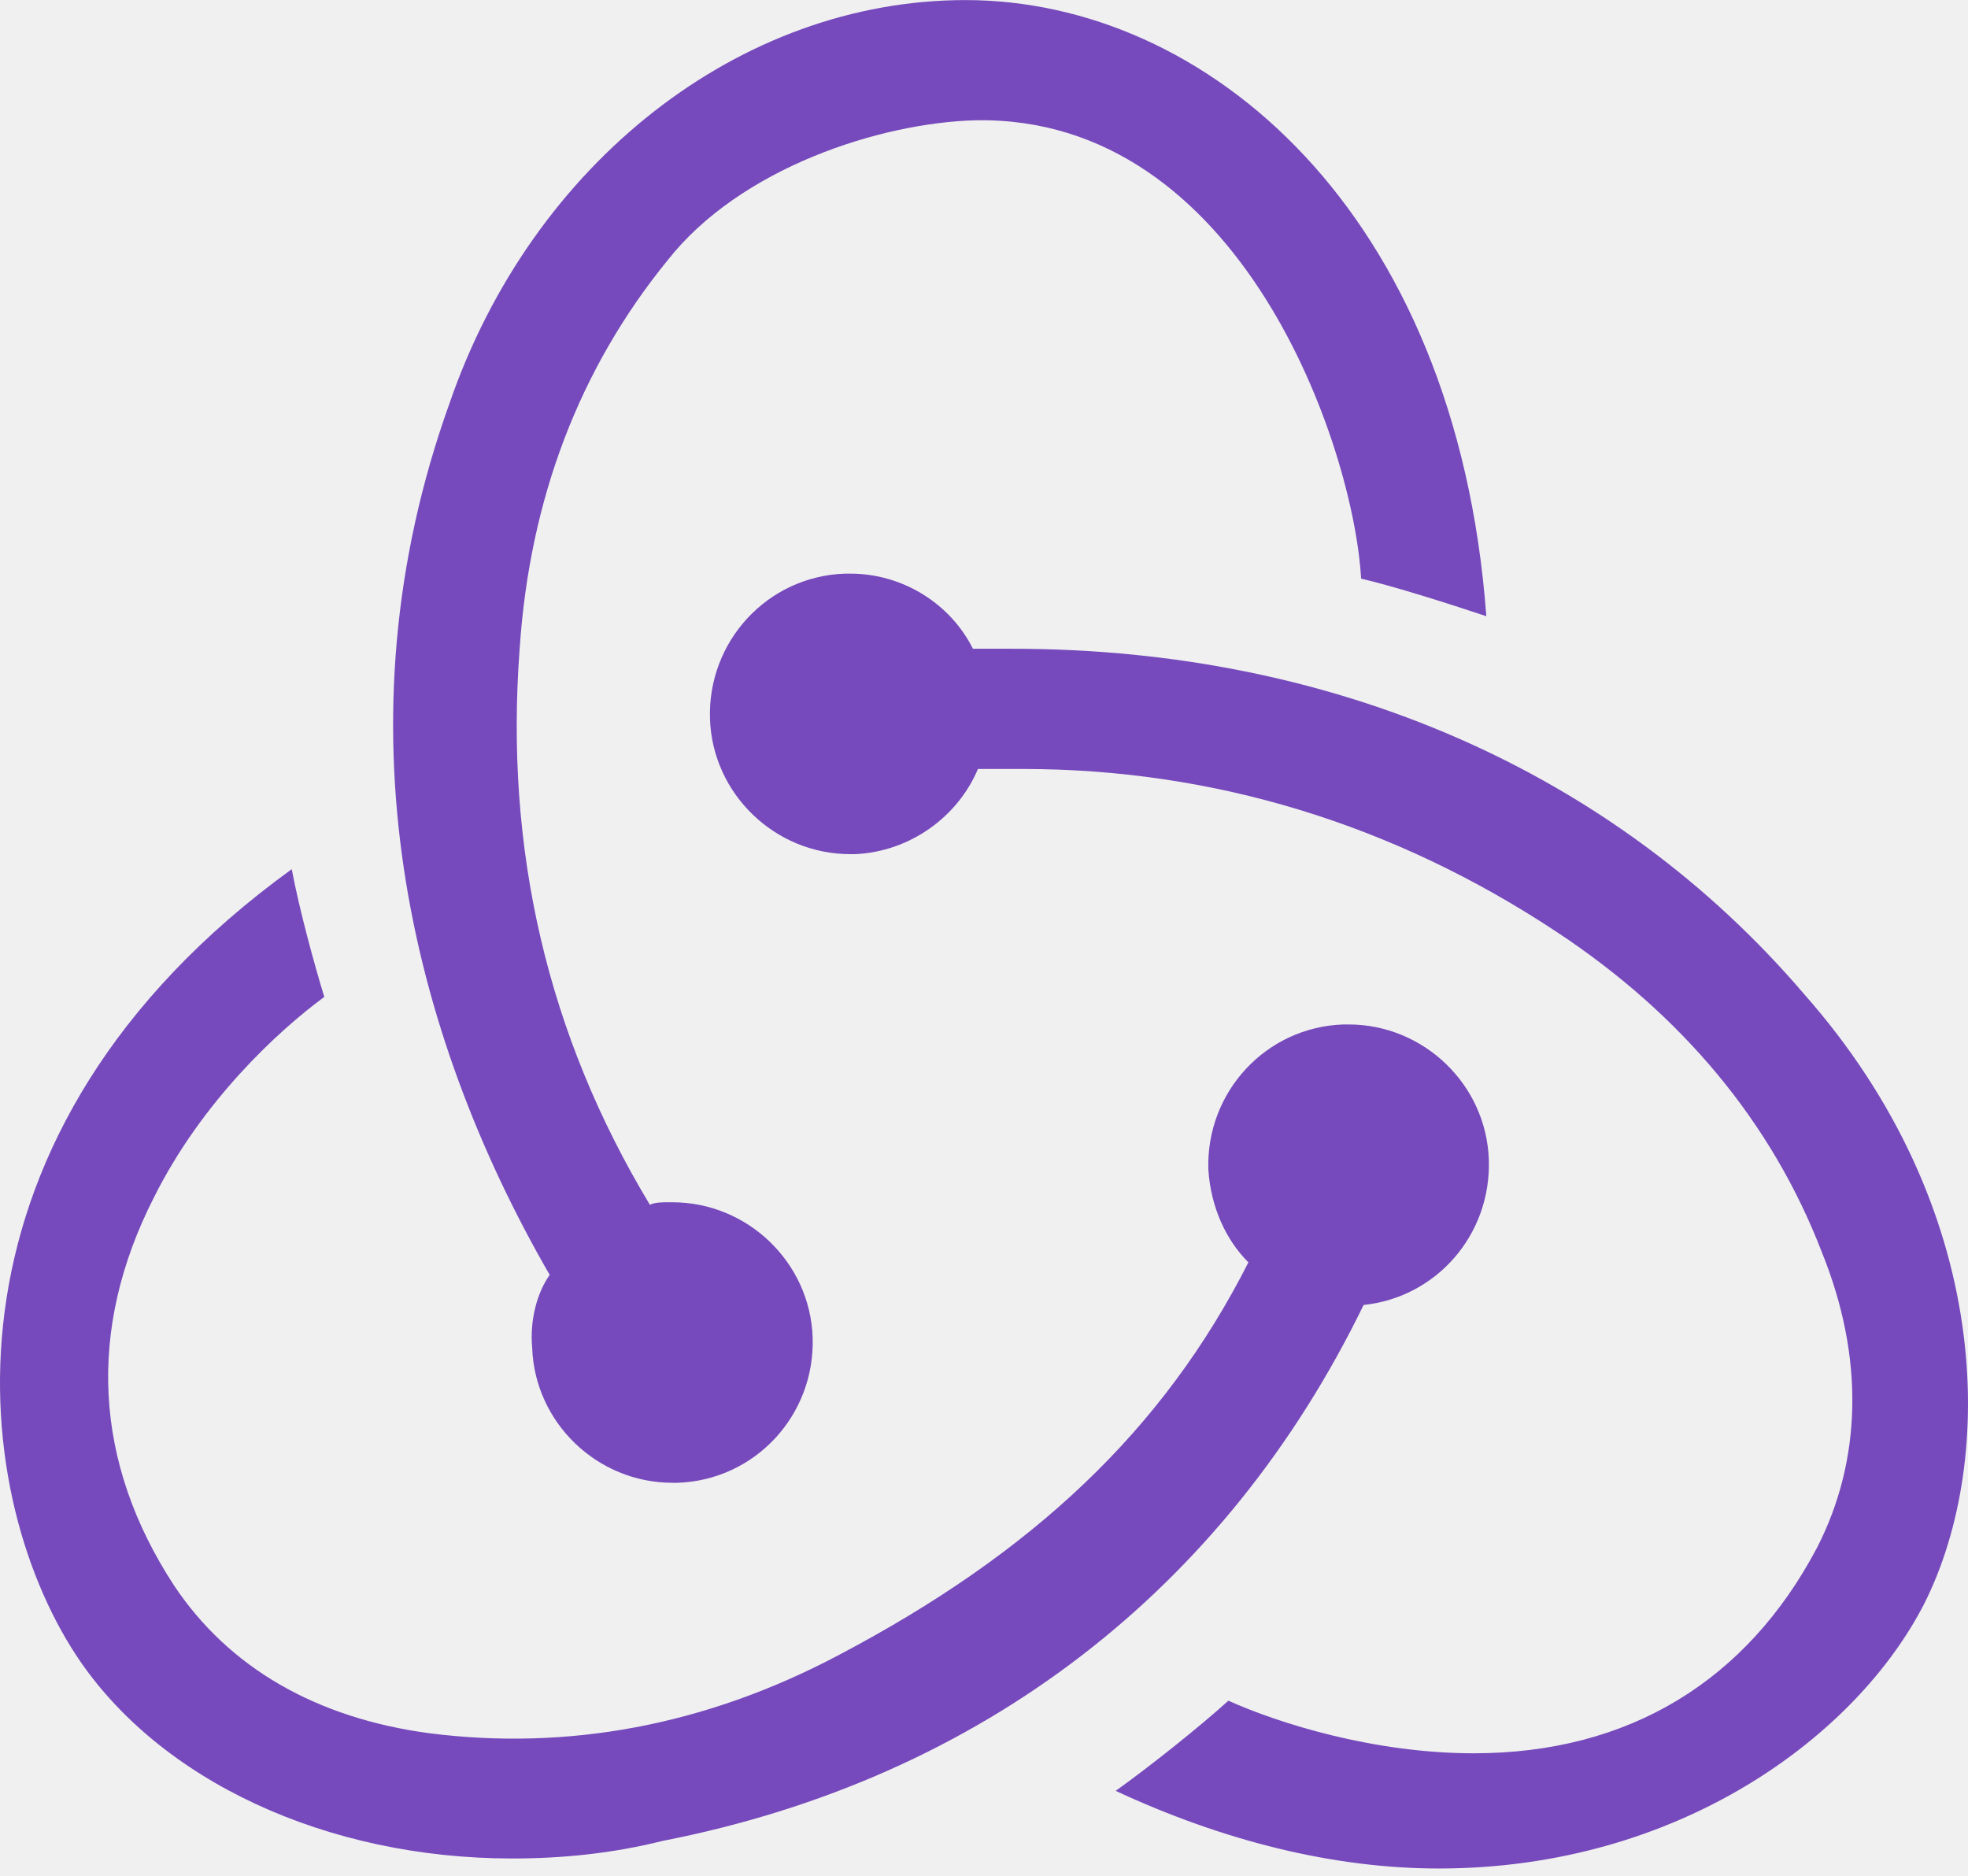
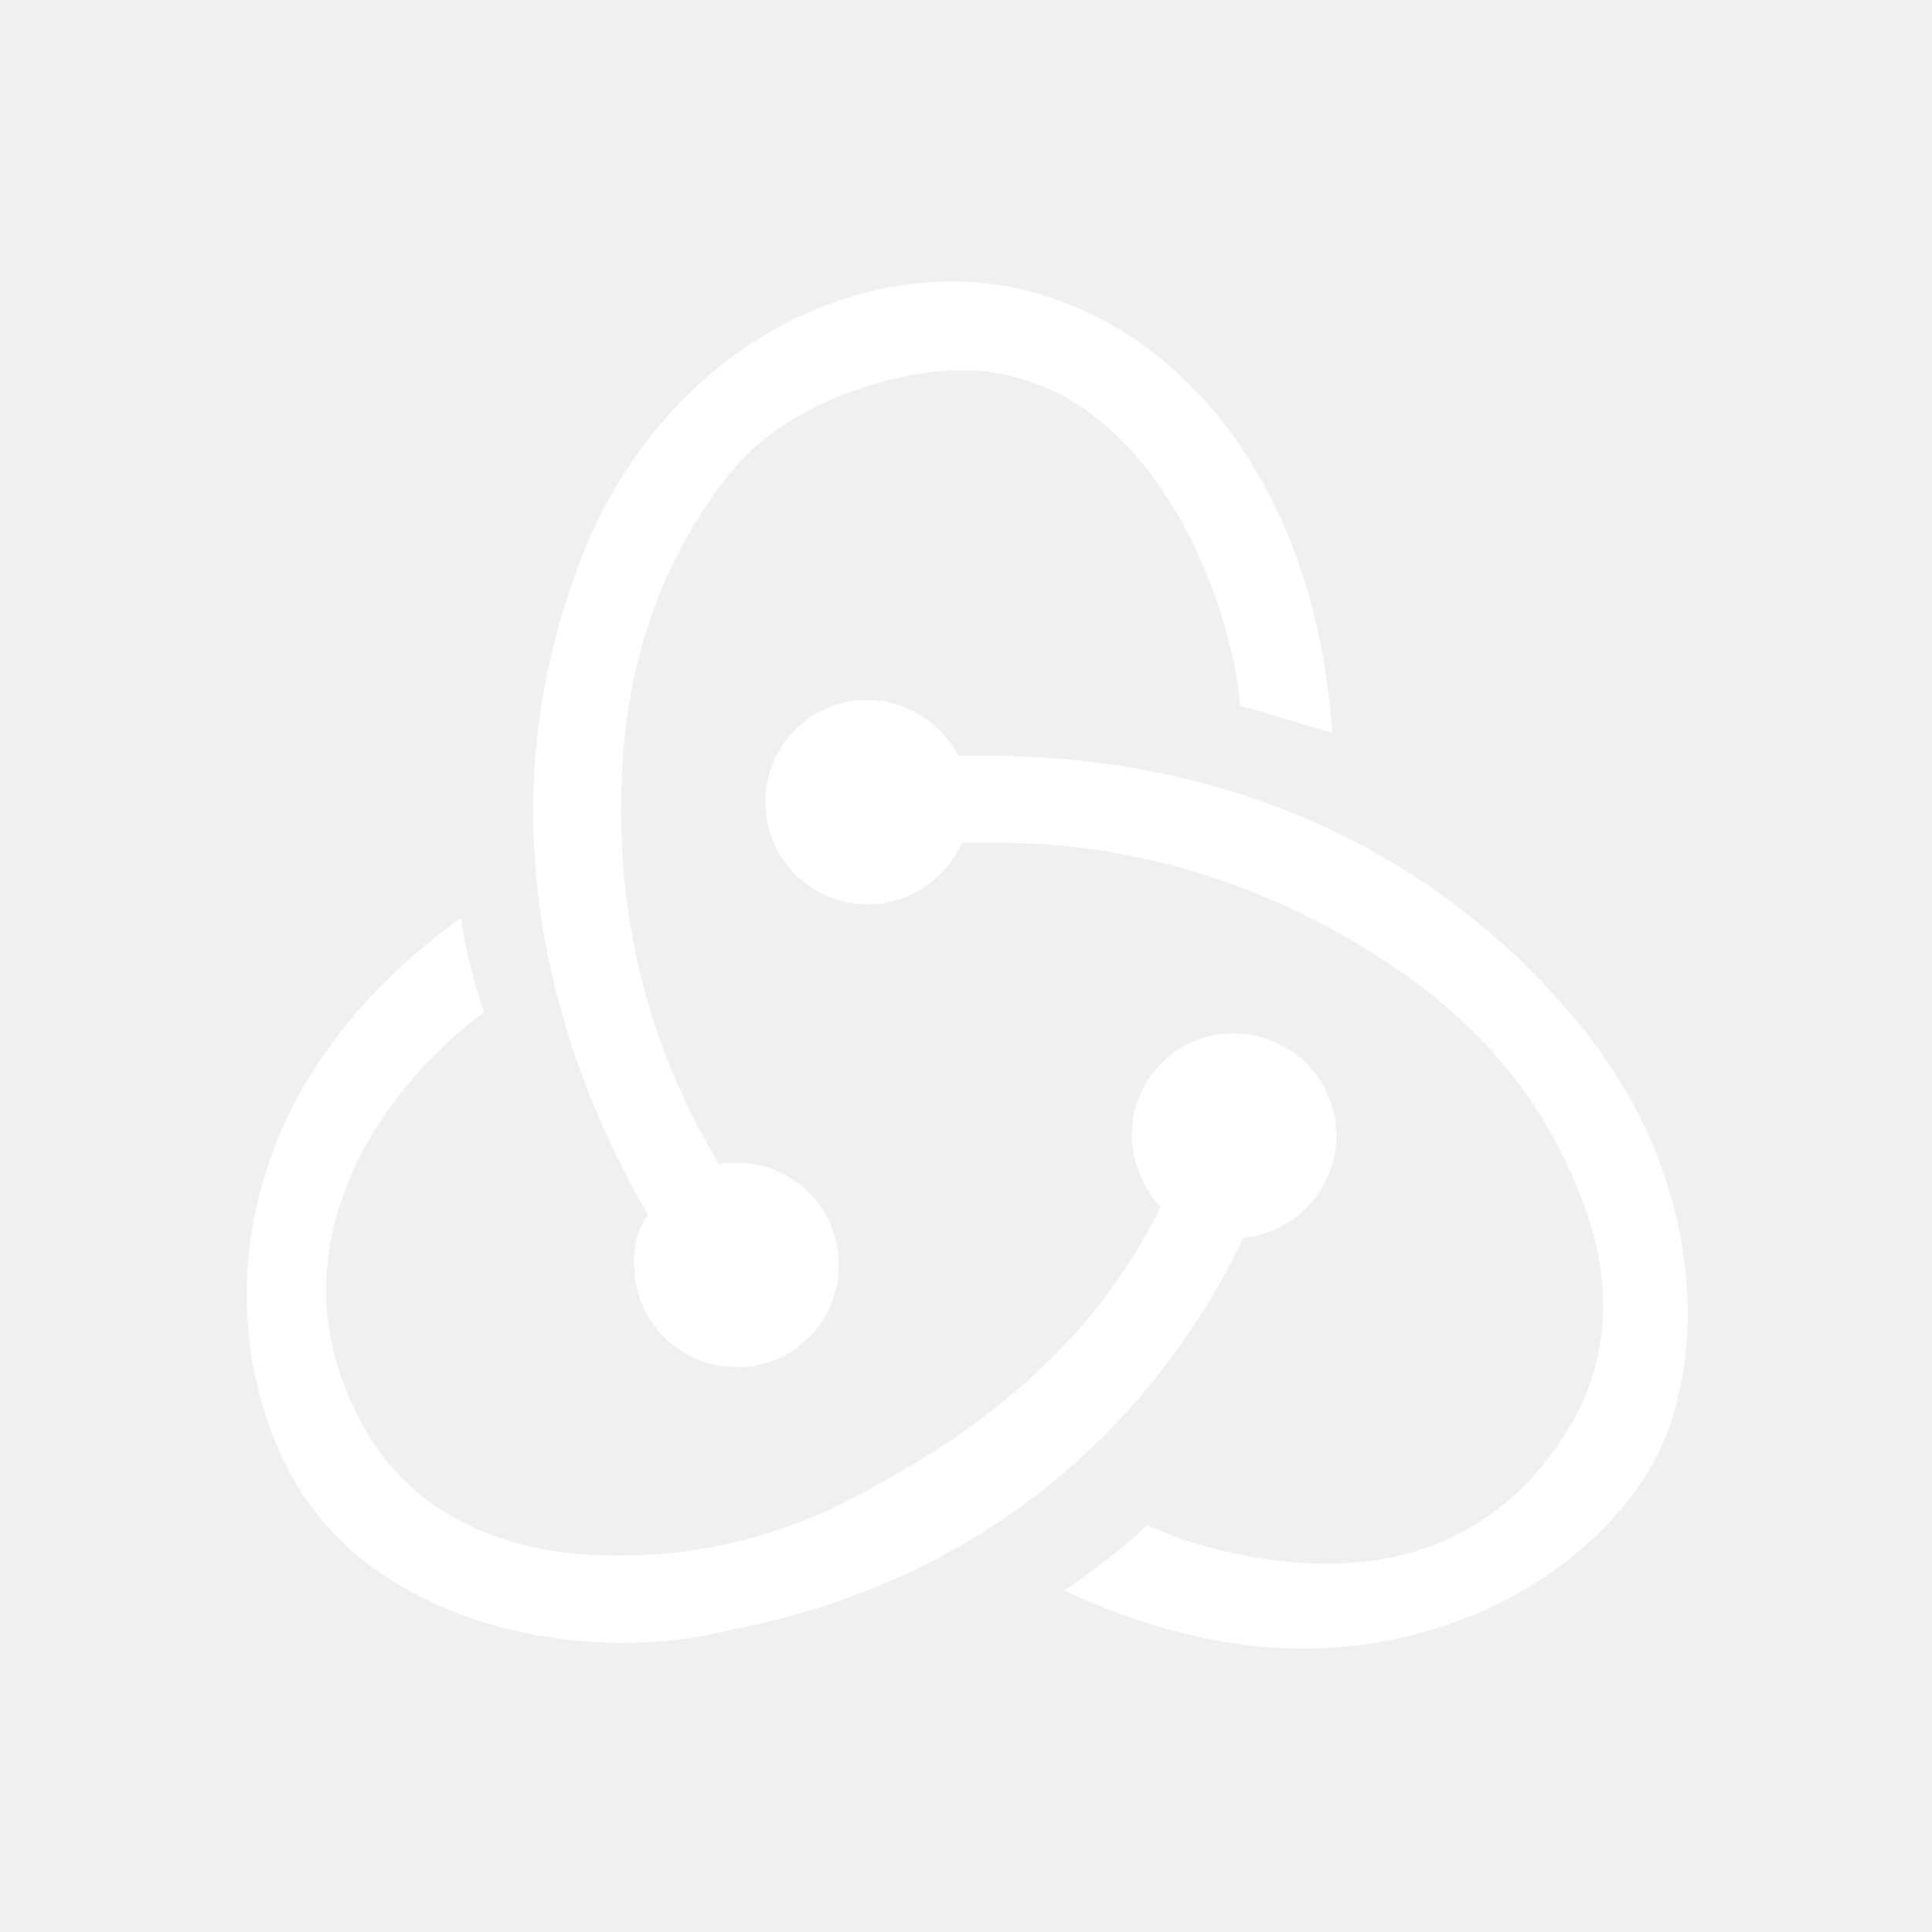
- <svg xmlns="http://www.w3.org/2000/svg" width="2500" height="2383" viewBox="0 0 256 244" preserveAspectRatio="xMidYMid">
-   <path d="M177.381 169.733c9.447-.978 16.614-9.122 16.288-18.896-.325-9.773-8.47-17.592-18.243-17.592h-.651c-10.1.326-17.918 8.796-17.592 18.895.326 4.887 2.28 9.122 5.212 12.054-11.076 21.828-28.016 37.791-53.426 51.148-17.266 9.122-35.183 12.38-53.1 10.1-14.66-1.955-26.062-8.47-33.23-19.222-10.424-15.963-11.401-33.23-2.605-50.496 6.19-12.38 15.962-21.502 22.152-26.063-1.303-4.235-3.258-11.402-4.235-16.614-47.237 34.207-42.35 80.468-28.016 102.295 10.75 16.29 32.577 26.389 56.684 26.389 6.515 0 13.03-.652 19.546-2.28 41.699-8.145 73.299-32.905 91.216-69.718zm57.336-40.397c-24.759-28.995-61.245-44.958-102.944-44.958h-5.212c-2.932-5.864-9.122-9.774-15.963-9.774h-.652C99.848 74.93 92.03 83.4 92.355 93.5c.326 9.773 8.47 17.592 18.243 17.592h.651c7.167-.326 13.357-4.887 15.963-11.077h5.864c24.759 0 48.214 7.167 69.39 21.176 16.288 10.751 28.016 24.76 34.531 41.7 5.538 13.683 5.212 27.04-.652 38.443-9.121 17.266-24.432 26.714-44.63 26.714-13.031 0-25.41-3.91-31.926-6.842-3.583 3.258-10.099 8.47-14.66 11.729 14.009 6.515 28.343 10.099 42.025 10.099 31.274 0 54.404-17.267 63.2-34.533 9.447-18.896 8.795-51.474-15.637-79.165zM69.225 175.27c.326 9.774 8.47 17.592 18.243 17.592h.652c10.099-.325 17.917-8.796 17.591-18.895-.325-9.774-8.47-17.592-18.243-17.592h-.651c-.652 0-1.63 0-2.28.325-13.357-22.153-18.895-46.26-16.94-72.323 1.302-19.547 7.818-36.488 19.22-50.497 9.447-12.054 27.69-17.918 40.07-18.243 34.531-.652 49.19 42.351 50.168 59.618 4.235.977 11.402 3.258 16.289 4.887C189.434 27.366 156.857 0 125.584 0c-29.32 0-56.359 21.176-67.11 52.451-14.985 41.7-5.212 81.771 13.031 113.372-1.628 2.28-2.606 5.864-2.28 9.448z" fill="#764ABC" />
+ <svg xmlns="http://www.w3.org/2000/svg" version="1.1" id="Calque_1" x="0px" y="0px" viewBox="0 0 100.2 100.2" style="enable-background:new 0 0 100.2 100.2;" xml:space="preserve">
+   <style type="text/css">
+ 	.st0{fill:#FFFFFF;}
+ </style>
+   <g>
+     <path class="st0" d="M64.5,64.2c2.8-0.3,4.9-2.7,4.8-5.5c-0.1-2.9-2.5-5.1-5.3-5.1h-0.2c-3,0.1-5.2,2.6-5.1,5.5   c0.1,1.4,0.7,2.7,1.5,3.5c-3.2,6.4-8.2,11-15.6,14.9c-5,2.7-10.3,3.6-15.5,3c-4.3-0.6-7.6-2.5-9.7-5.6c-3-4.7-3.3-9.7-0.8-14.8   c1.8-3.6,4.7-6.3,6.5-7.6c-0.4-1.2-1-3.3-1.2-4.9c-13.8,10-12.4,23.5-8.2,29.9c3.1,4.8,9.5,7.7,16.6,7.7c1.9,0,3.8-0.2,5.7-0.7   C50,82.2,59.3,74.9,64.5,64.2z M81.3,52.4C74,43.9,63.4,39.2,51.2,39.2h-1.5c-0.9-1.7-2.7-2.9-4.7-2.9h-0.2c-3,0.1-5.2,2.6-5.1,5.5   c0.1,2.9,2.5,5.1,5.3,5.1h0.2c2.1-0.1,3.9-1.4,4.7-3.2h1.7c7.2,0,14.1,2.1,20.3,6.2c4.8,3.1,8.2,7.2,10.1,12.2   c1.6,4,1.5,7.9-0.2,11.2c-2.7,5-7.1,7.8-13,7.8c-3.8,0-7.4-1.1-9.3-2c-1,1-3,2.5-4.3,3.4c4.1,1.9,8.3,3,12.3,3   c9.1,0,15.9-5,18.5-10.1C88.6,70,88.4,60.5,81.3,52.4z M32.9,65.8c0.1,2.9,2.5,5.1,5.3,5.1h0.2c3-0.1,5.2-2.6,5.1-5.5   c-0.1-2.9-2.5-5.1-5.3-5.1H38c-0.2,0-0.5,0-0.7,0.1c-3.9-6.5-5.5-13.5-5-21.1c0.4-5.7,2.3-10.7,5.6-14.8c2.8-3.5,8.1-5.2,11.7-5.3   c10.1-0.2,14.4,12.4,14.7,17.4c1.2,0.3,3.3,1,4.8,1.4C68,22.6,58.5,14.6,49.4,14.6c-8.6,0-16.5,6.2-19.6,15.3   c-4.4,12.2-1.5,23.9,3.8,33.1C33.1,63.7,32.8,64.7,32.9,65.8z" />
+   </g>
</svg>
